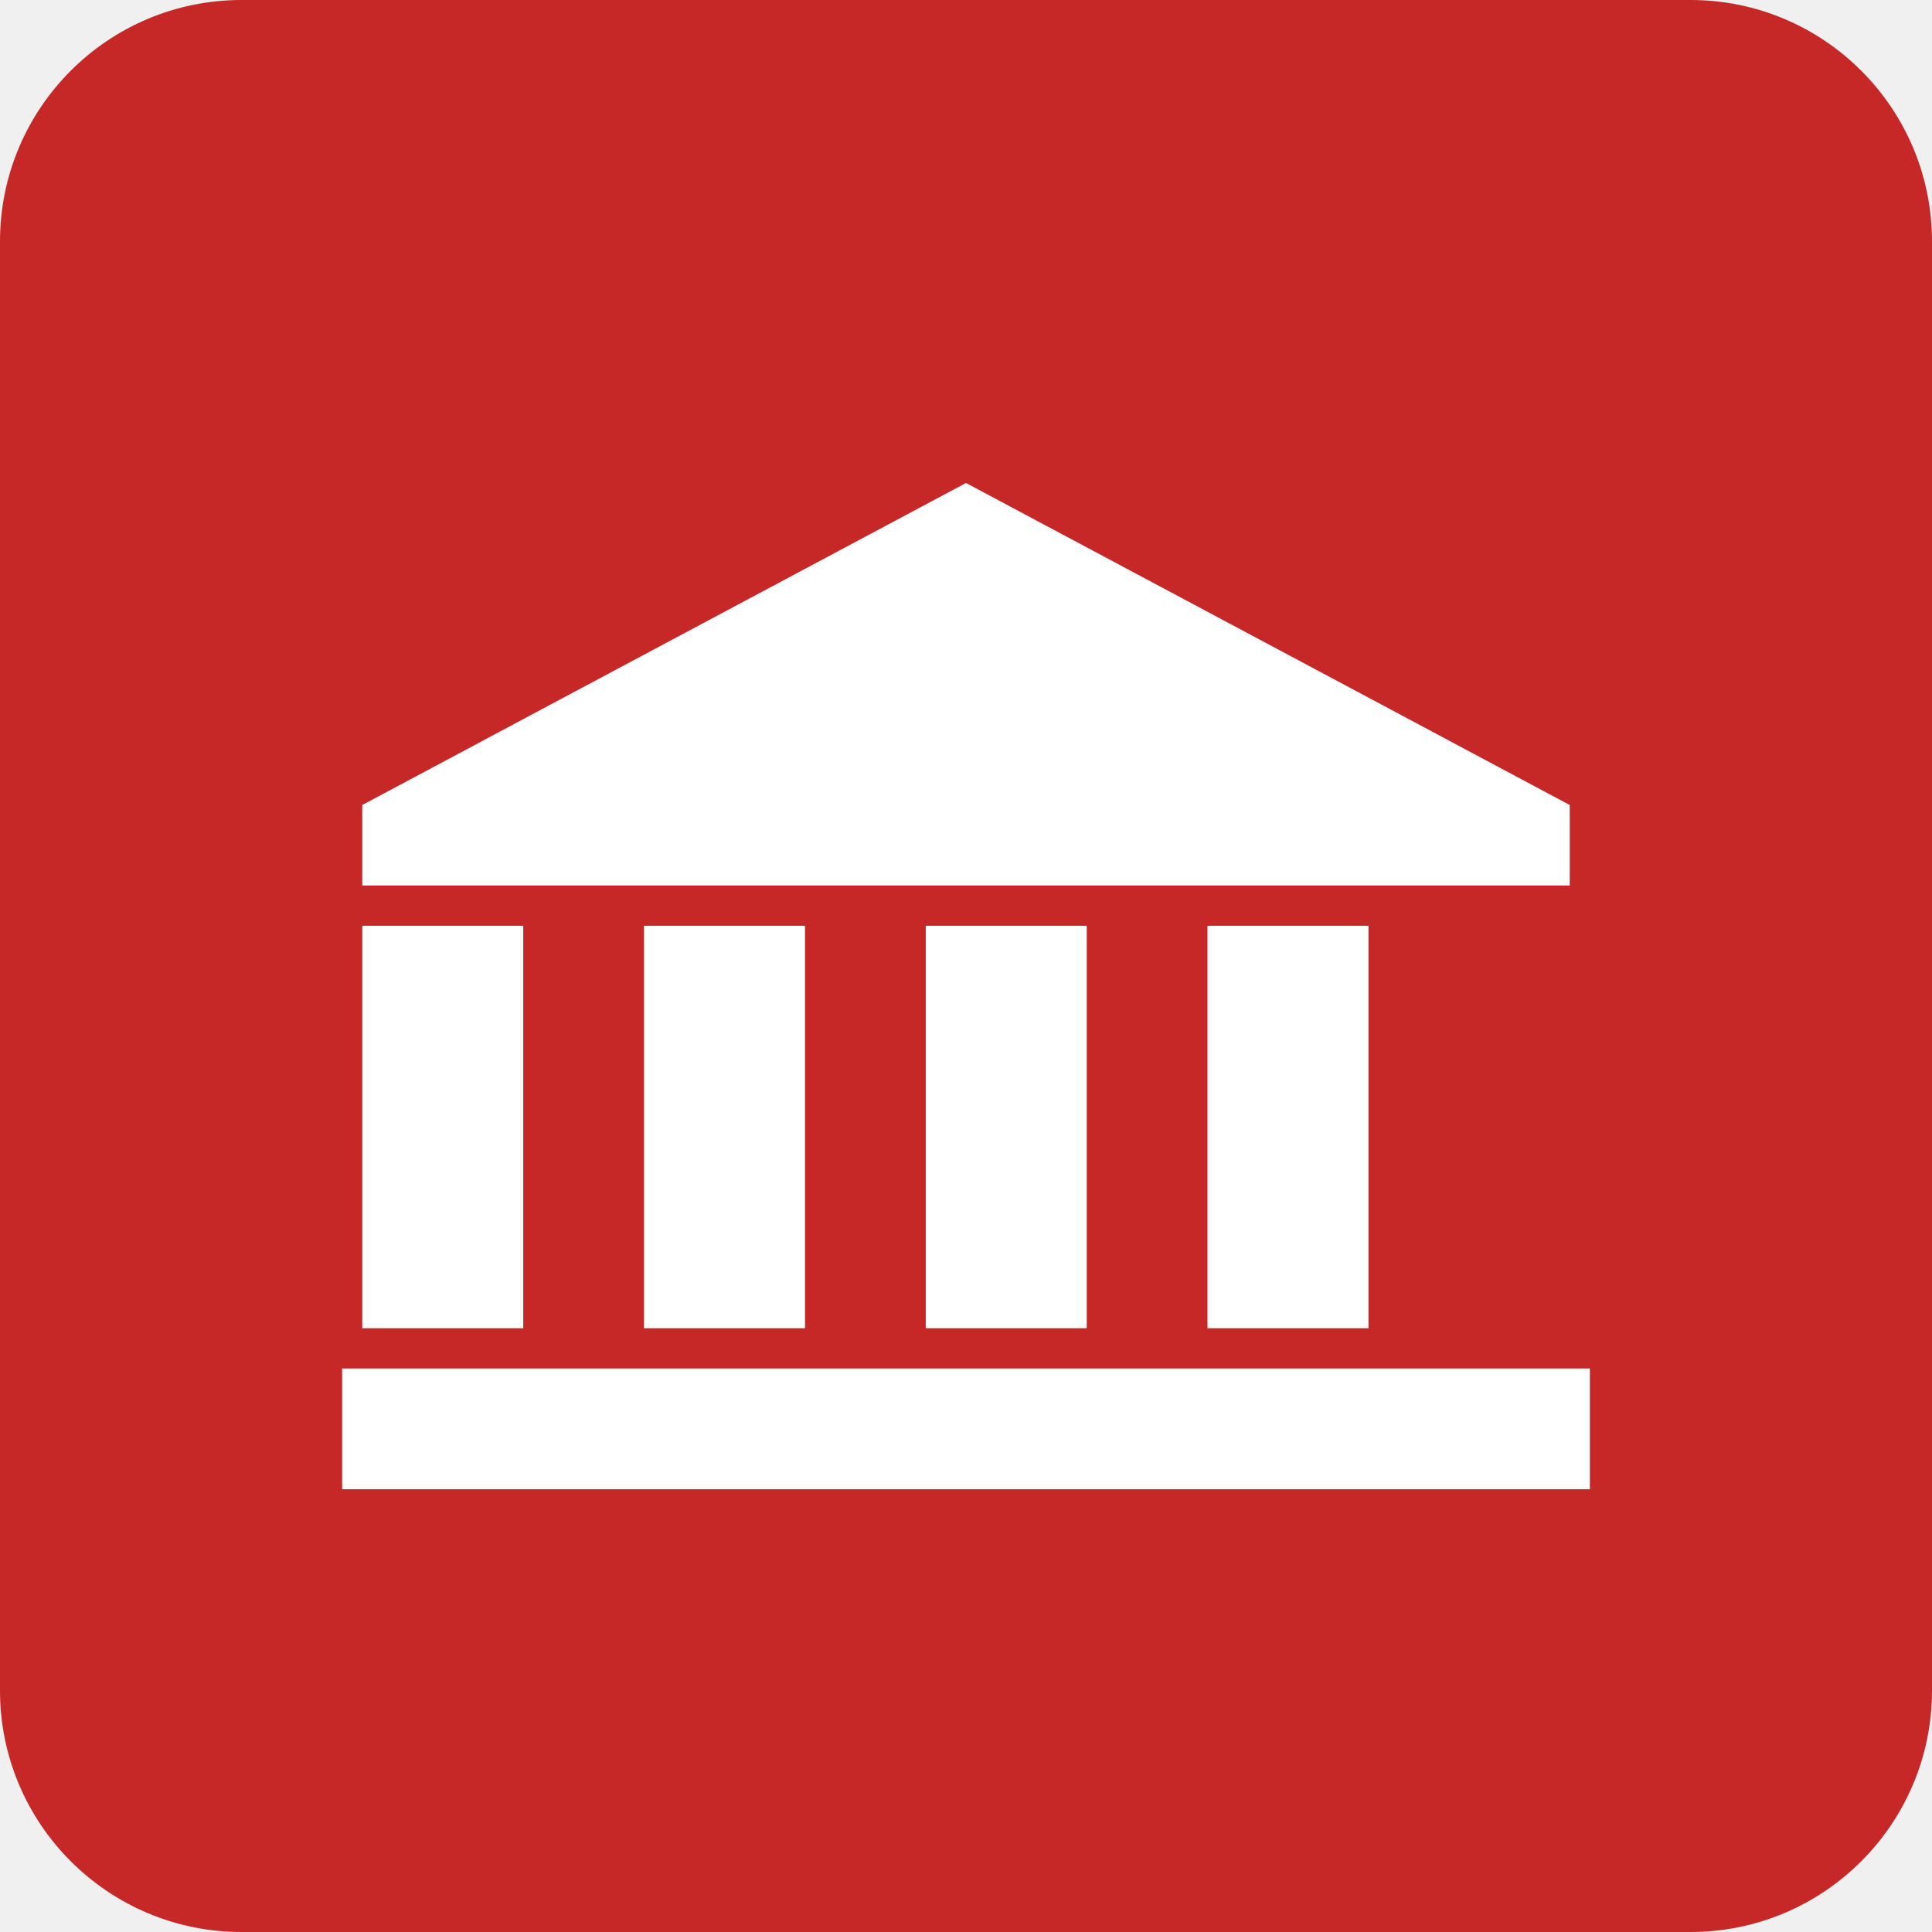
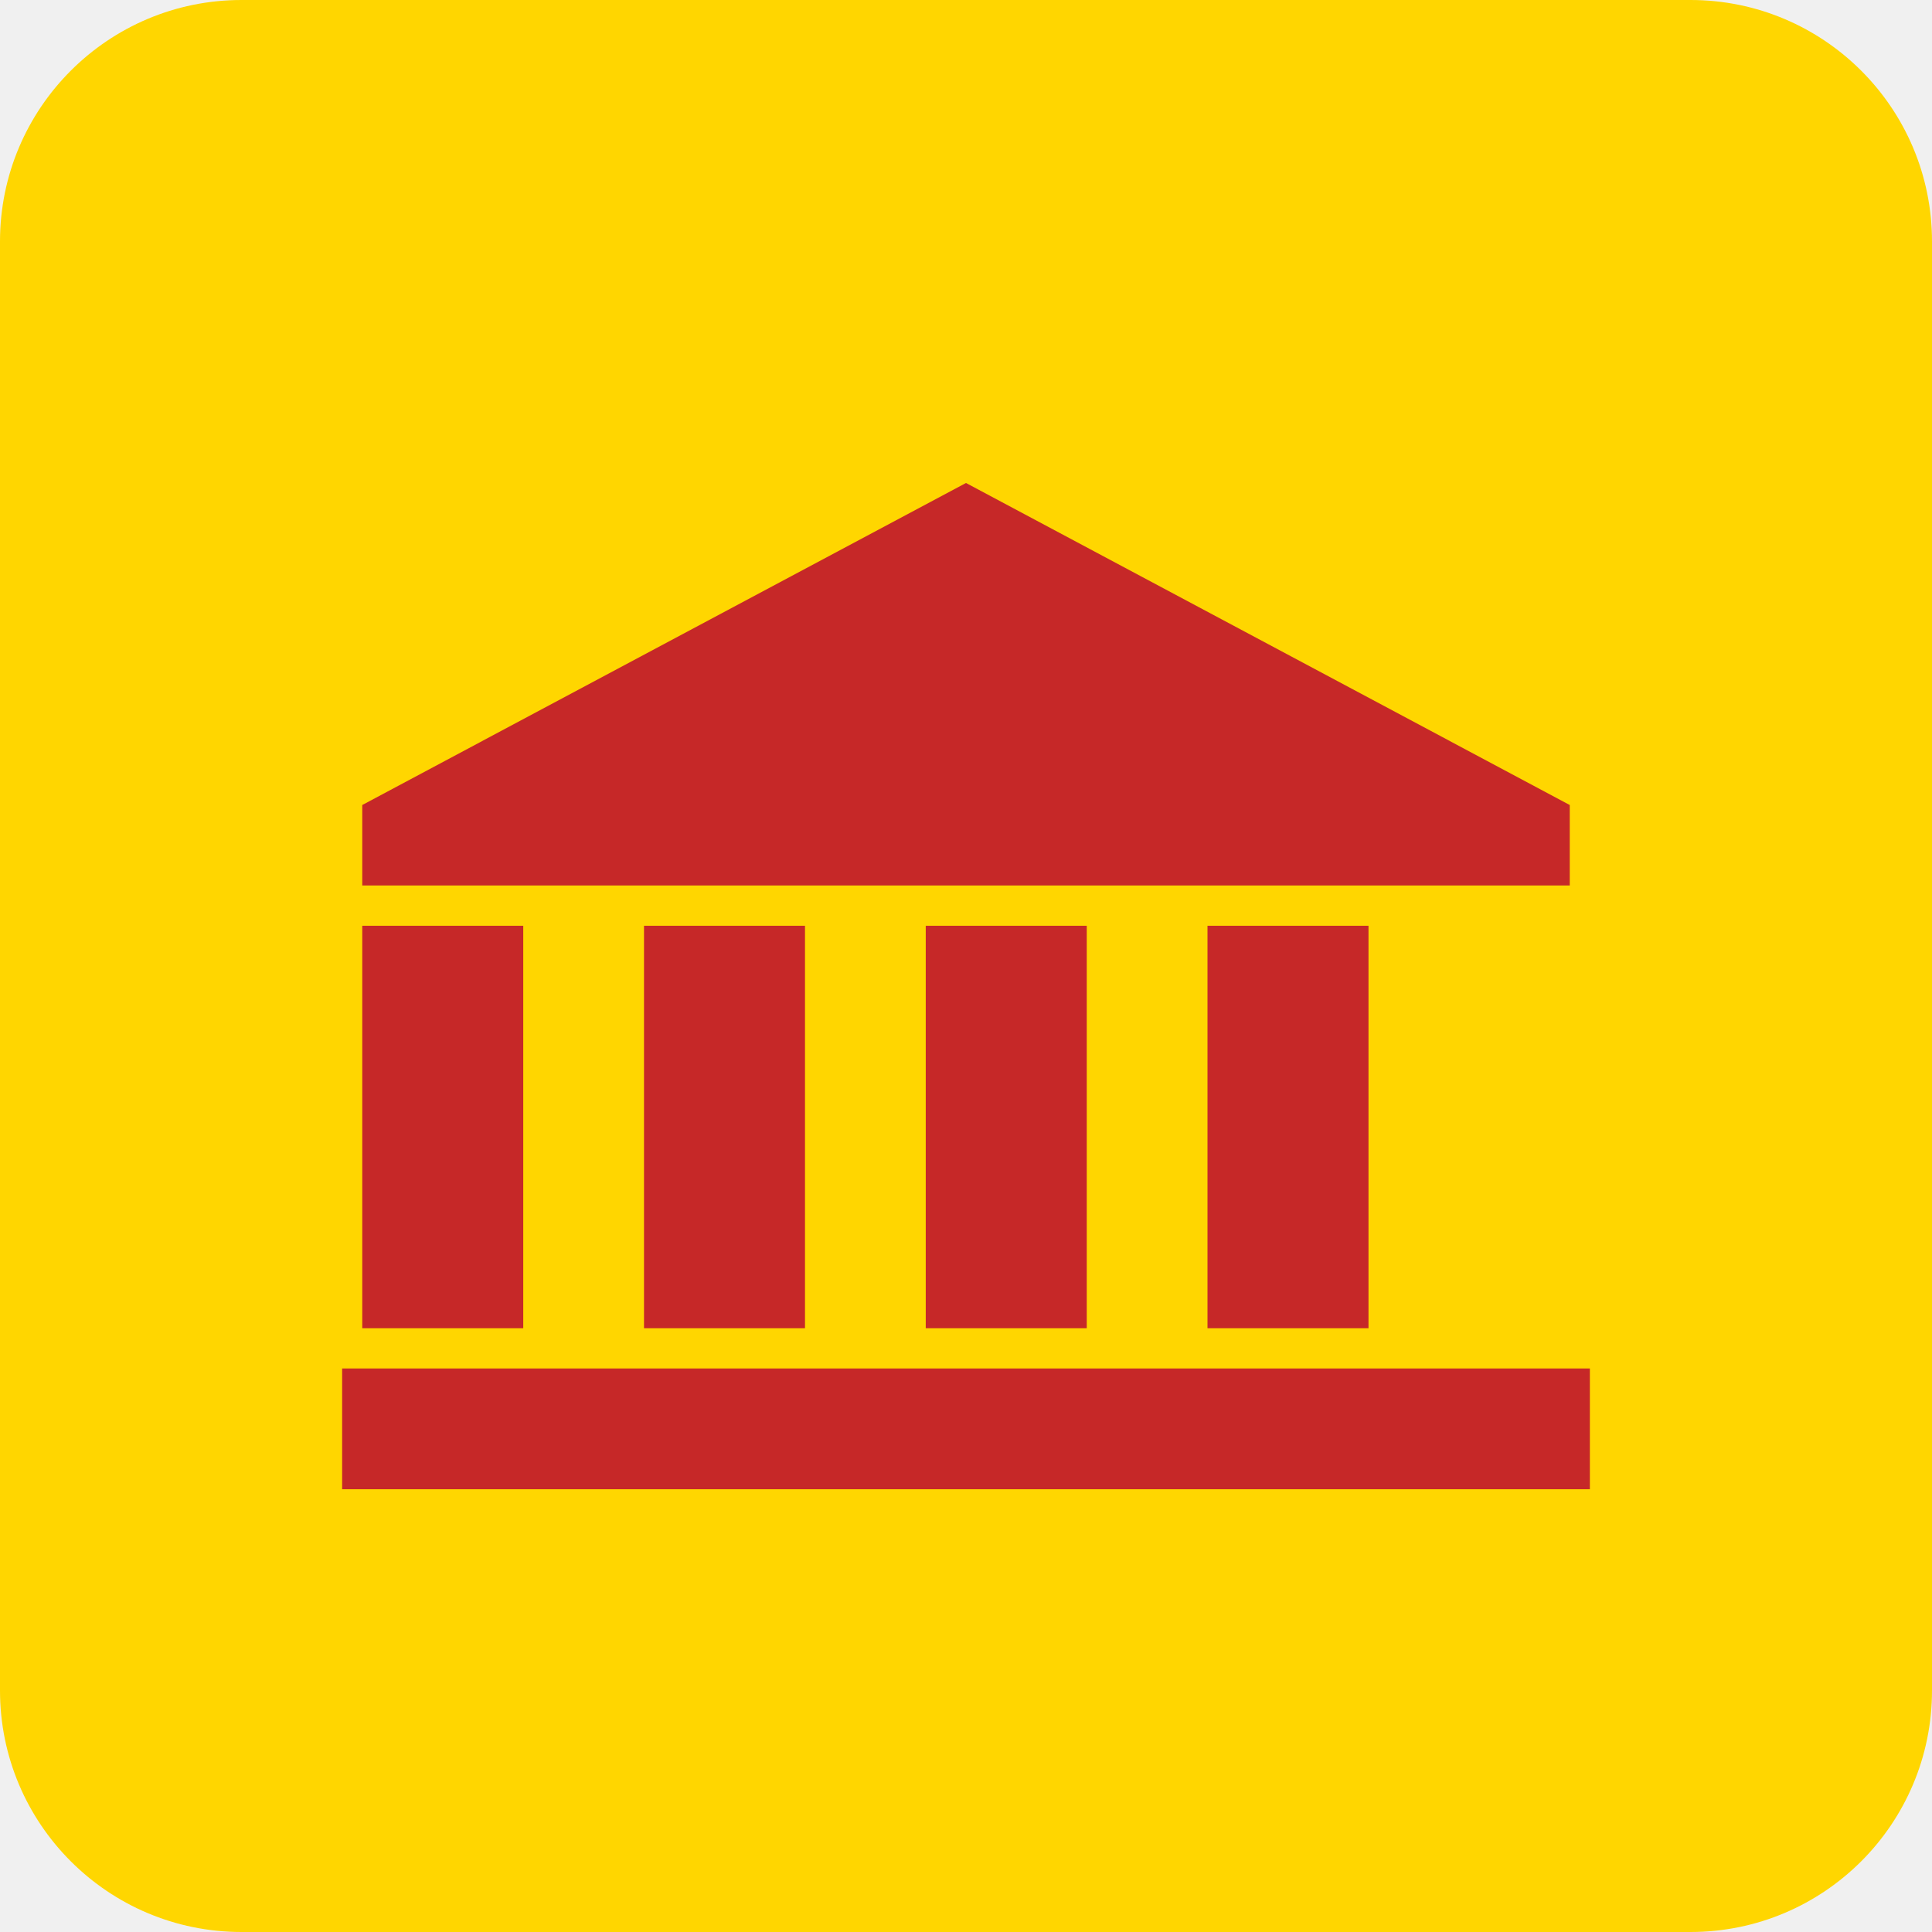
<svg xmlns="http://www.w3.org/2000/svg" viewBox="0 0 48 48">
-   <rect width="48" height="48" rx="6" fill="#C62828" />
-   <path fill="#fff" d="M9 33h4v-10H9v10zm7 0h4v-10h-4v10zm-7.5 4h31V34h-31v3zM23 33h4v-10h-4v10zm7 0h4v-10h-4v10zM9 20v2h30v-2L24 12 9 20z" />
+   <rect width="48" height="48" rx="6" fill="#FFD600" />
+   <path fill="#C62828" d="M9 33h4v-10H9v10zm7 0h4v-10h-4v10zm-7.5 4h31V34h-31v3zM23 33h4v-10h-4v10zm7 0h4v-10h-4v10zM9 20v2h30v-2L24 12 9 20z" />
</svg>
